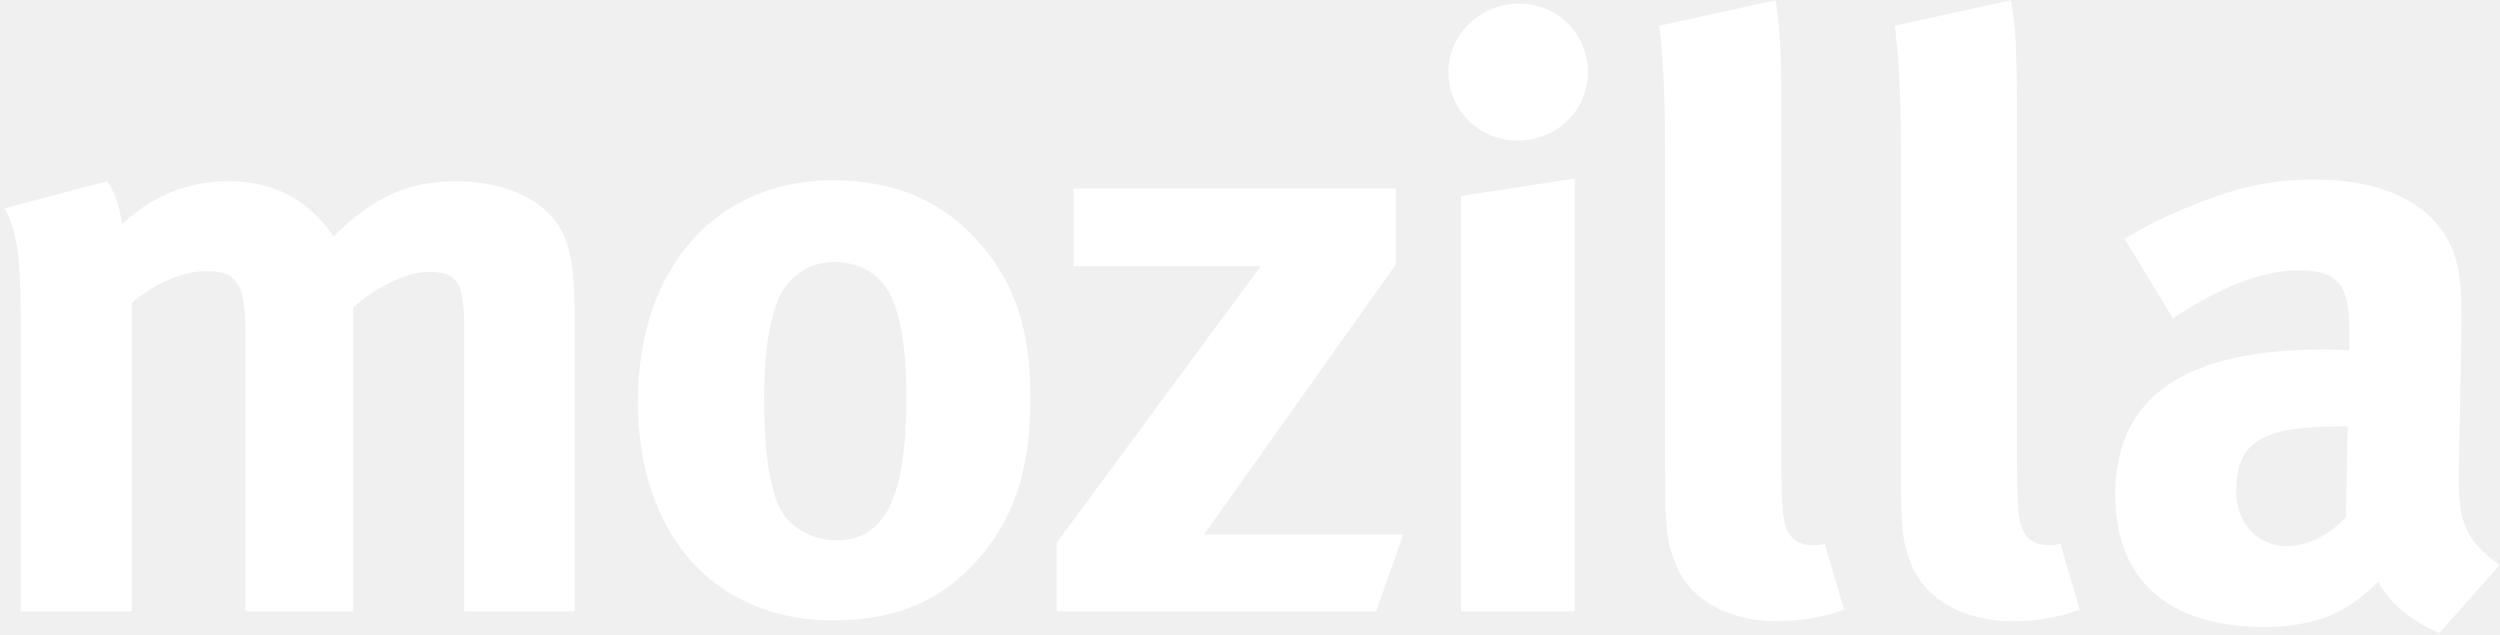
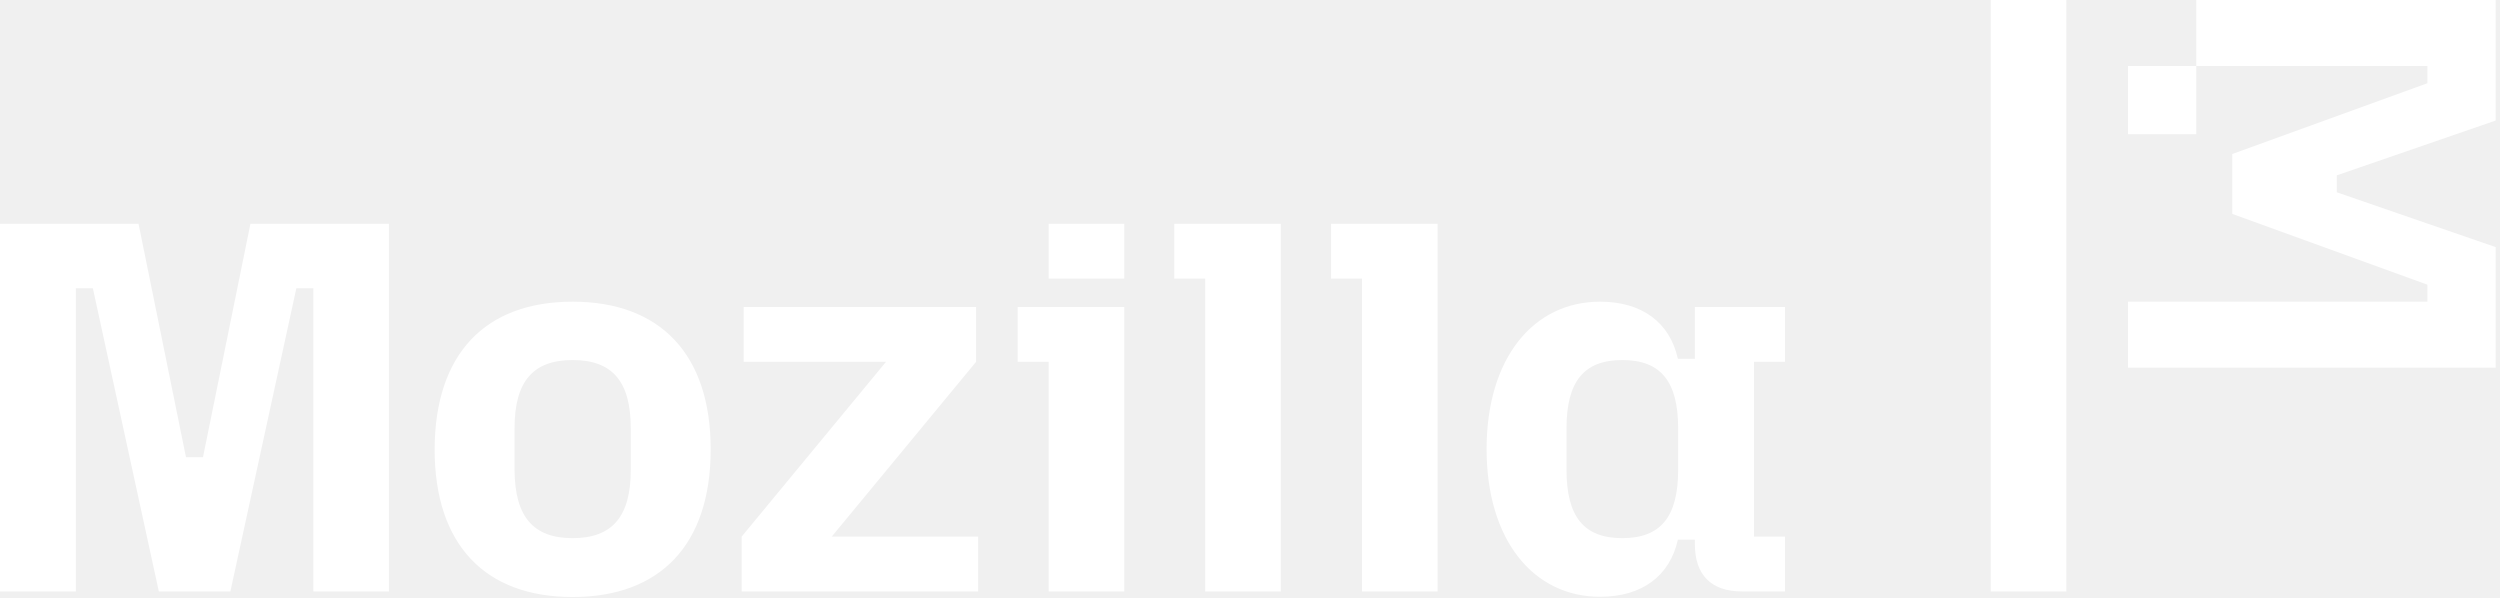
- <svg xmlns="http://www.w3.org/2000/svg" width="481" height="122" viewBox="0 0 481 122">
-   <path d="M20.635 34.86c1.454 2.187 2.095 4.138 2.908 8.253 5.686-5.407 12.7-8.252 20.353-8.252 6.912 0 12.585 2.19 16.975 6.65 1.185 1.12 2.326 2.56 3.31 3.98 7.64-7.62 14.48-10.627 23.645-10.627 6.527 0 12.713 1.902 16.49 5.068 4.718 3.97 6.214 8.746 6.214 19.86v57.83H89.32V63.93c0-9.73-1.183-11.612-6.87-11.612-4.077 0-9.806 2.708-14.51 6.837v58.46H47.245v-52.92c0-10.148-1.51-12.53-7.582-12.53-4.034 0-9.62 2.034-14.324 6.185v59.266H3.985V60.89c0-11.745-.827-16.82-3.12-20.81l19.767-5.22M149.31 58.67c-1.497 4.303-2.294 10.016-2.294 18.124 0 9.35.982 16.375 2.764 20.49 1.967 4.45 6.885 6.672 11.088 6.672 9.465 0 13.513-8.254 13.513-27.474 0-10.97-1.466-18.132-4.39-21.796-2.093-2.68-5.5-4.276-9.433-4.276-5.23 0-9.478 3.164-11.245 8.26zm39.294-11.745c6.67 7.622 9.65 16.513 9.65 29.696 0 13.98-3.292 23.53-10.49 31.46-6.328 6.984-14.666 11.288-27.523 11.288-22.7 0-37.51-16.528-37.51-42.093 0-25.588 14.965-42.594 37.513-42.594 11.902 0 21.196 3.986 28.364 12.246zm79.944-10.648v14.617l-36.885 51.944h38.325l-5.23 14.778H203.3v-13.18l39.267-53.22h-35.99v-14.94h61.97m34.395-1.916v83.256h-21.85v-79.91l21.85-3.345zm2.565-20.477c0 7.318-5.972 13.16-13.526 13.16-7.31 0-13.323-5.842-13.323-13.16 0-7.302 6.214-13.196 13.695-13.196 7.328 0 13.158 5.894 13.158 13.196zm37.228 7.317v63.375c0 14 .17 15.882 1.483 18.103.826 1.444 2.593 2.222 4.418 2.222.784 0 1.254 0 2.437-.293l3.735 12.696c-3.735 1.423-8.31 2.216-13.04 2.216-9.323 0-16.82-4.28-19.415-11.097-1.64-4.136-1.995-6.69-1.995-18.283V29.43c0-10.634-.284-17.13-1.098-24.47L341.61.04c.783 4.444 1.125 9.69 1.125 21.16m45.323 0v63.375c0 14 .187 15.882 1.527 18.103.77 1.444 2.536 2.222 4.36 2.222.827 0 1.326 0 2.48-.293l3.72 12.696c-3.72 1.423-8.295 2.216-13.04 2.216-9.307 0-16.818-4.28-19.427-11.097-1.667-4.136-1.94-6.69-1.94-18.283V29.43c0-10.634-.325-17.13-1.167-24.47L386.89.04c.9 4.444 1.17 9.69 1.17 21.16m62.612 60.835c-15.108 0-20.41 2.68-20.41 12.41 0 6.33 4.133 10.62 9.677 10.62 4.06 0 8.165-2.068 11.4-5.552l.357-17.478h-1.028zm-28.32-42.733c8.124-3.346 15.11-4.762 22.805-4.762 14.053 0 23.66 5.07 26.95 14.133 1.085 3.333 1.584 5.874 1.484 14.618l-.525 27.31v1.445c0 8.733 1.483 12.08 7.87 16.675l-11.603 13.05c-5.103-2.084-9.65-5.75-11.773-9.866-1.61 1.604-3.42 3.16-5.075 4.283-4.048 2.86-9.962 4.457-16.804 4.457-18.6 0-28.704-9.233-28.704-25.406 0-19.095 13.57-28.002 40.134-28.002 1.596 0 3.107 0 4.917.18V64.1c0-9.072-1.81-12.092-9.848-12.092-6.93 0-15.15 3.317-24.105 9.21l-9.307-15.256c4.432-2.708 7.697-4.283 13.582-6.658z" fill="#FFF" fill-rule="evenodd" />
+ <svg xmlns="http://www.w3.org/2000/svg" width="335" height="80" viewBox="0 0 335 80">
+   <path d="m18.564 29.987 6.358 31.28H27.2l6.357-31.28h18.564v49.266H41.99V38.624h-2.278l-8.841 40.629h-9.587l-8.841-40.629h-2.278v40.629H0V29.987h18.564Zm58.173 10.438c11.695 0 18.495 7.005 18.495 19.788C95.232 72.997 88.467 80 76.737 80c-11.731 0-18.496-7.003-18.496-19.787.035-12.817 6.8-19.788 18.496-19.788m0 31.687c5.27 0 7.786-2.855 7.786-9.145v-5.576c0-6.29-2.482-9.145-7.786-9.145-5.303 0-7.787 2.855-7.787 9.145v5.576c.034 6.29 2.516 9.145 7.787 9.145m22.644-.204 19.345-23.424H99.652V41.14h31.144v7.344l-19.345 23.424h19.617v7.345H99.381v-7.345Zm36.99-30.768h14.281v38.113h-10.133V48.484h-4.148V41.14Zm4.148-11.153h10.133v7.344h-10.133v-7.344Zm16.831 0h14.279v49.266h-10.131V37.331h-4.148v-7.344Zm21.011 0h14.279v49.266h-10.131V37.331h-4.148v-7.344ZM214.4 40.425c5.644 0 9.35 2.789 10.438 7.651h2.278V41.14h12.07v7.344h-4.148v23.424h4.148v7.345h-5.78c-4.079 0-6.29-2.21-6.29-6.291v-.646h-2.278c-1.088 4.863-4.794 7.651-10.438 7.651-8.907 0-15.197-7.582-15.197-19.789 0-12.205 6.29-19.753 15.197-19.753m2.993 31.687c5.133 0 7.479-2.855 7.479-9.145v-5.576c0-6.29-2.346-9.145-7.479-9.145-5.135 0-7.48 2.855-7.48 9.145v5.576c0 6.29 2.345 9.145 7.48 9.145m59.499 7.141h-10.133V0h10.133v79.253Zm8.261-38.828h40.12v-2.278l-26.146-9.485v-8.024l26.146-9.485V8.84h-30.974V0h40.12v16.15l-21.284 7.343v2.278l21.284 7.344v16.15h-49.266v-8.84Zm0-31.585h9.146v9.146h-9.146V8.84Z" style="fill:#fff" />
</svg>
